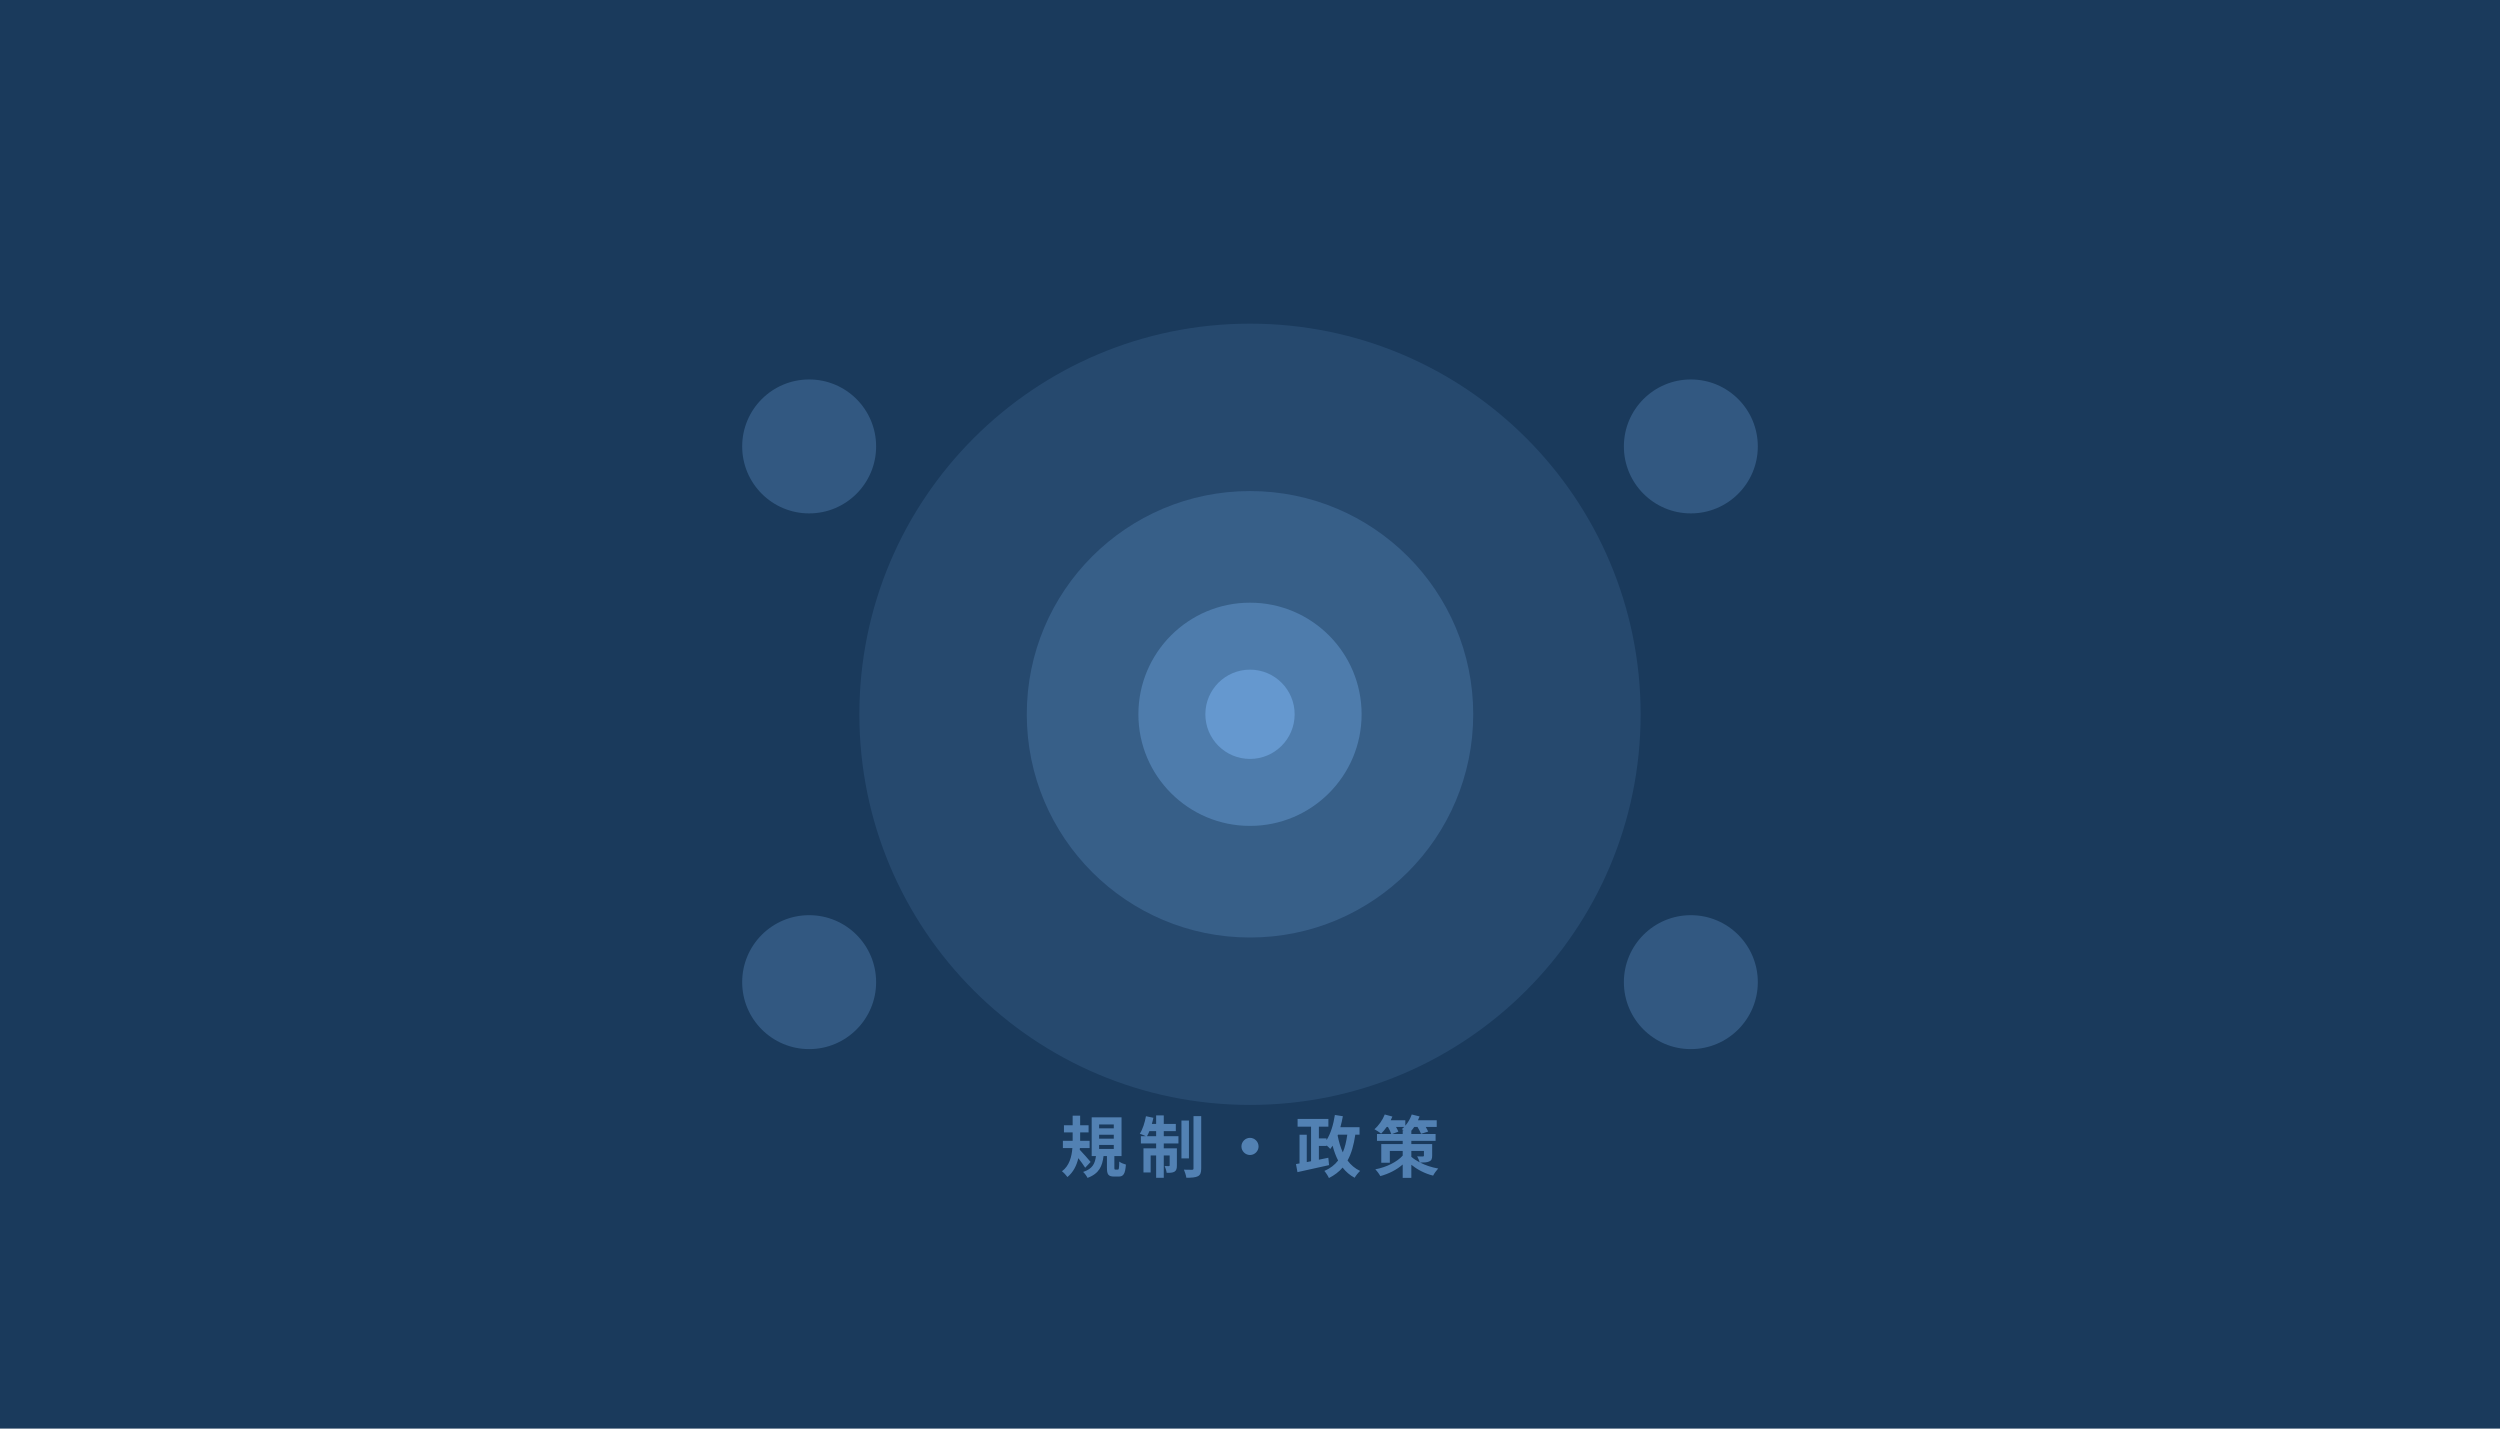
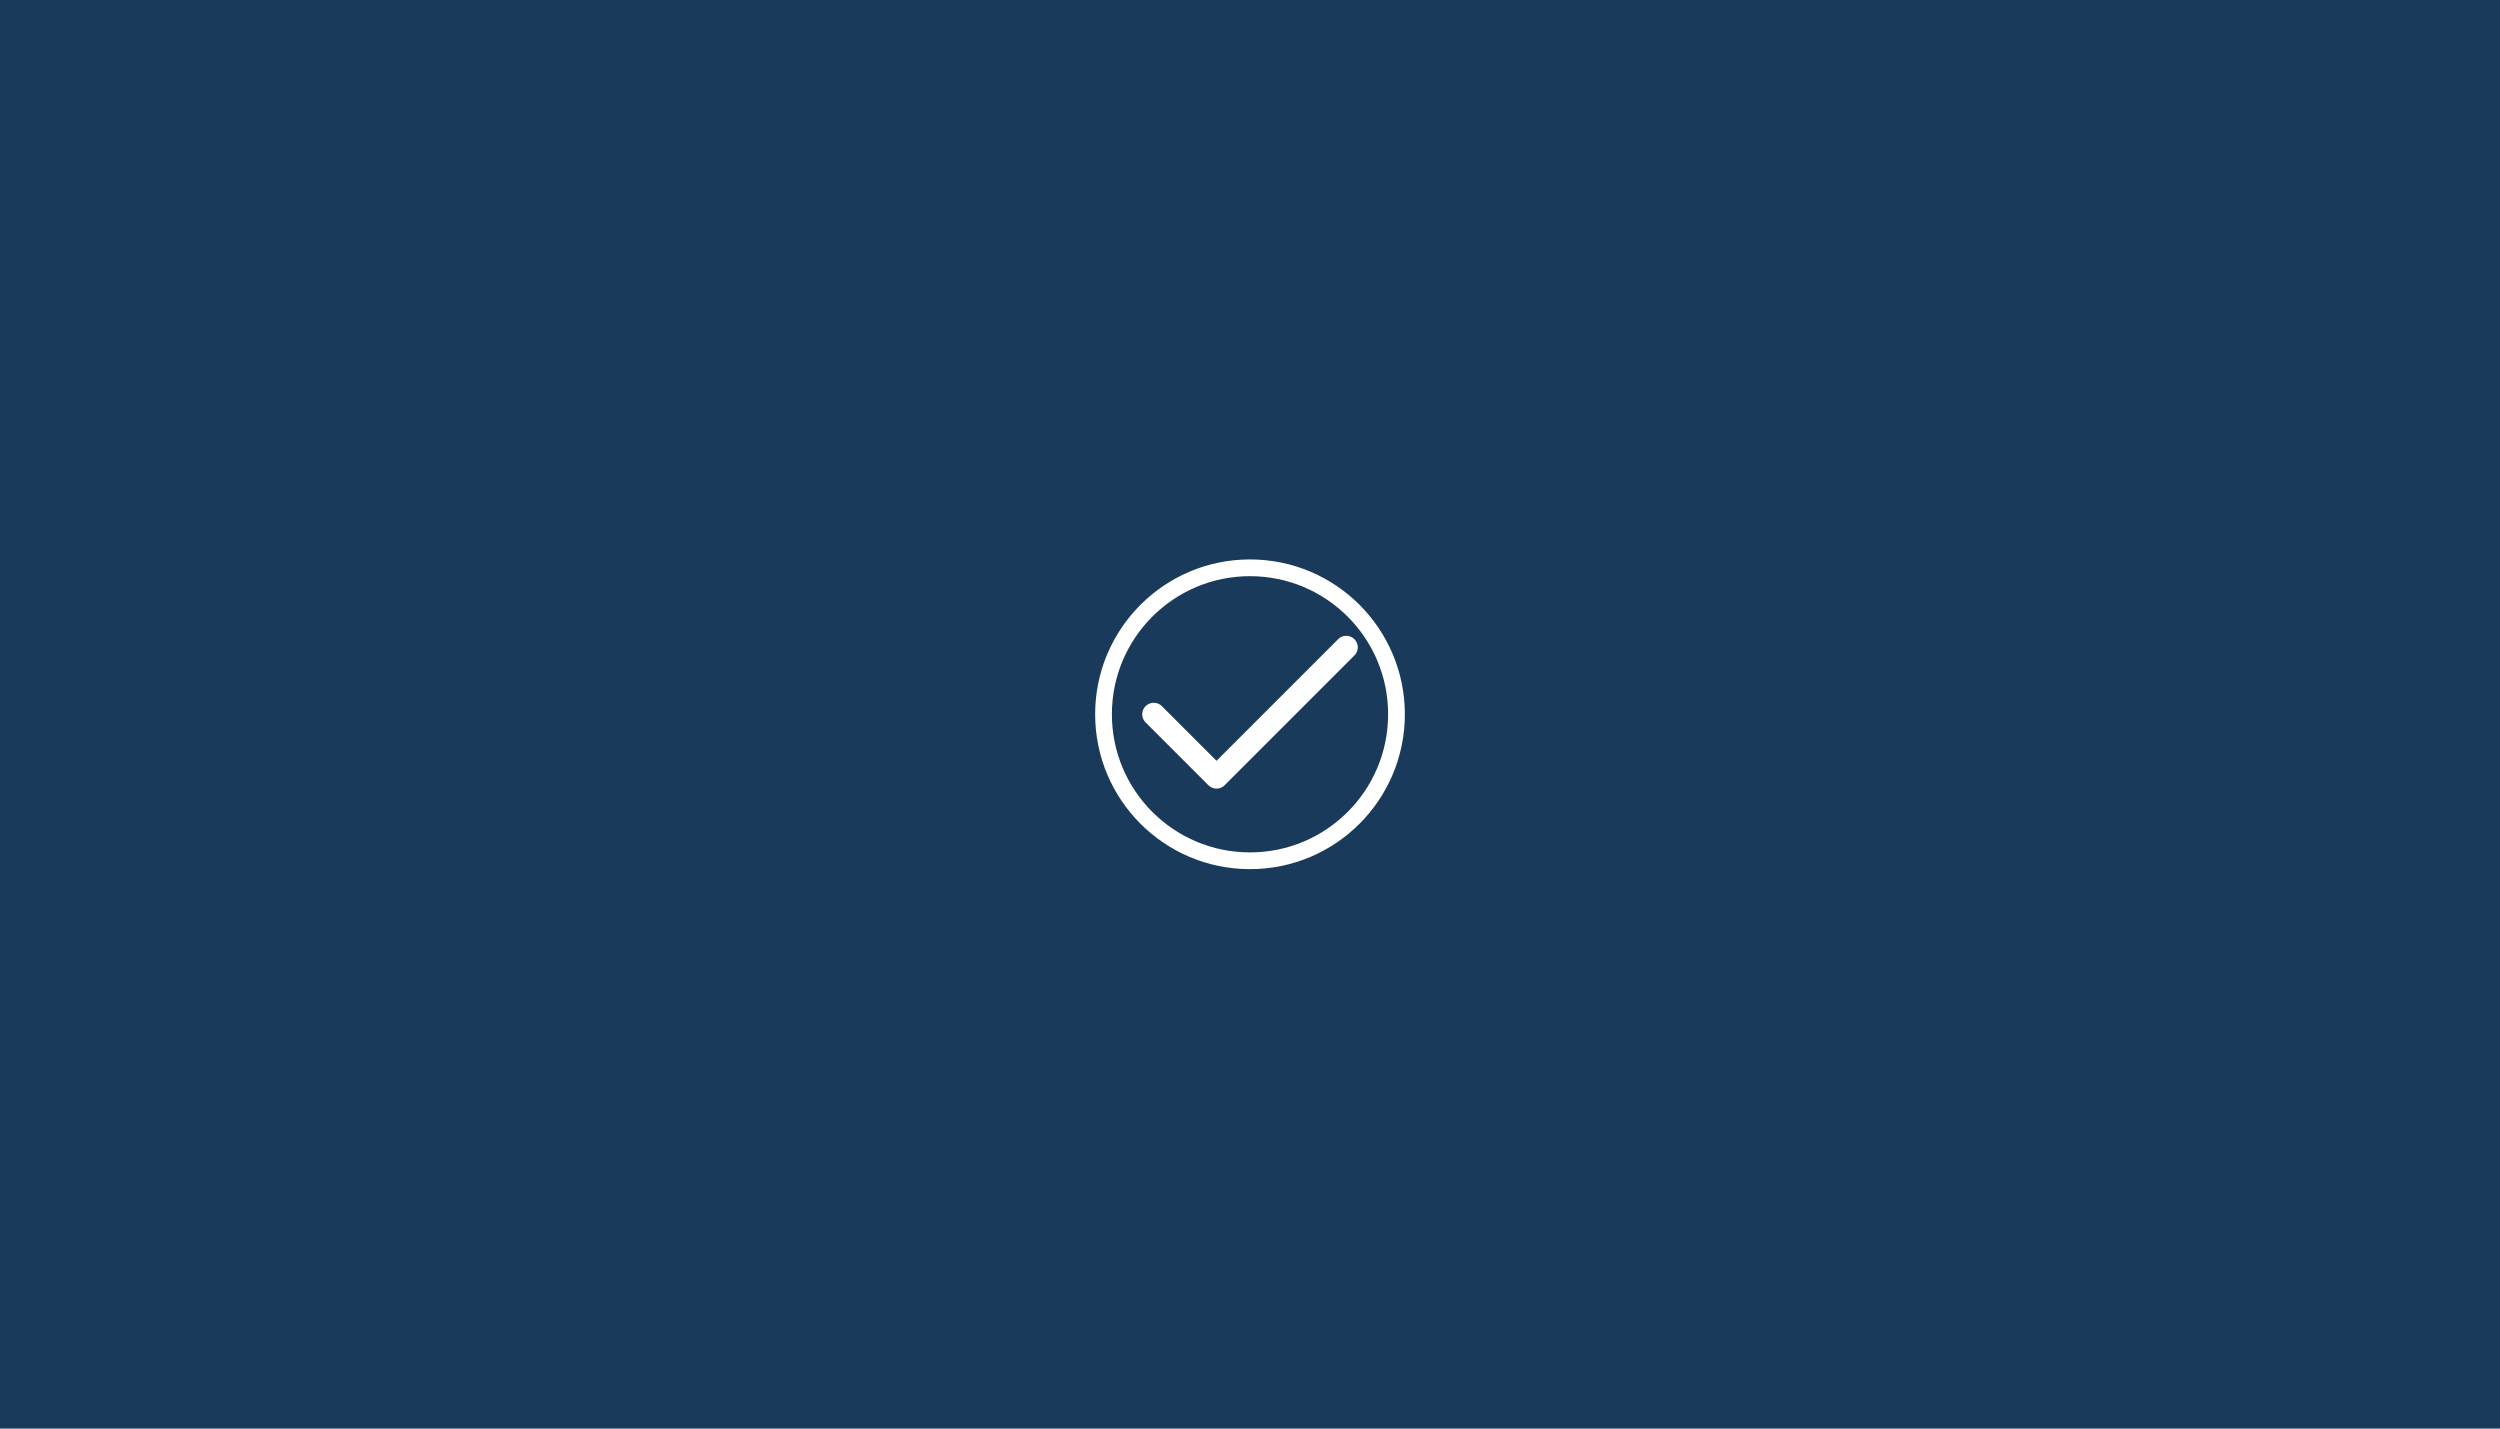
<svg xmlns="http://www.w3.org/2000/svg" viewBox="0 0 1792 1024" width="1792" height="1024">
  <rect width="1792" height="1024" fill="#1A3A5C" />
-   <circle cx="896" cy="512" r="280" fill="#6A9FD8" opacity="0.15" />
-   <circle cx="896" cy="512" r="160" fill="#6A9FD8" opacity="0.25" />
-   <circle cx="896" cy="512" r="80" fill="#6A9FD8" opacity="0.45" />
-   <circle cx="896" cy="512" r="32" fill="#6A9FD8" opacity="0.8" />
-   <circle cx="580" cy="320" r="48" fill="#6A9FD8" opacity="0.3" />
-   <circle cx="1212" cy="320" r="48" fill="#6A9FD8" opacity="0.3" />
-   <circle cx="580" cy="704" r="48" fill="#6A9FD8" opacity="0.3" />
-   <circle cx="1212" cy="704" r="48" fill="#6A9FD8" opacity="0.3" />
-   <text x="896" y="840" font-family="sans-serif" font-size="48" font-weight="bold" fill="#6A9FD8" text-anchor="middle" opacity="0.7" letter-spacing="8">規制・政策</text>
+   <g transform="translate(746,362) scale(3)">
+     <circle cx="50" cy="50" r="35" fill="none" stroke="white" stroke-width="4" />
+     <path d="M27,50 L42,65 L73,34" fill="none" stroke="white" stroke-width="5.5" stroke-linecap="round" stroke-linejoin="round" />
+   </g>
</svg>
